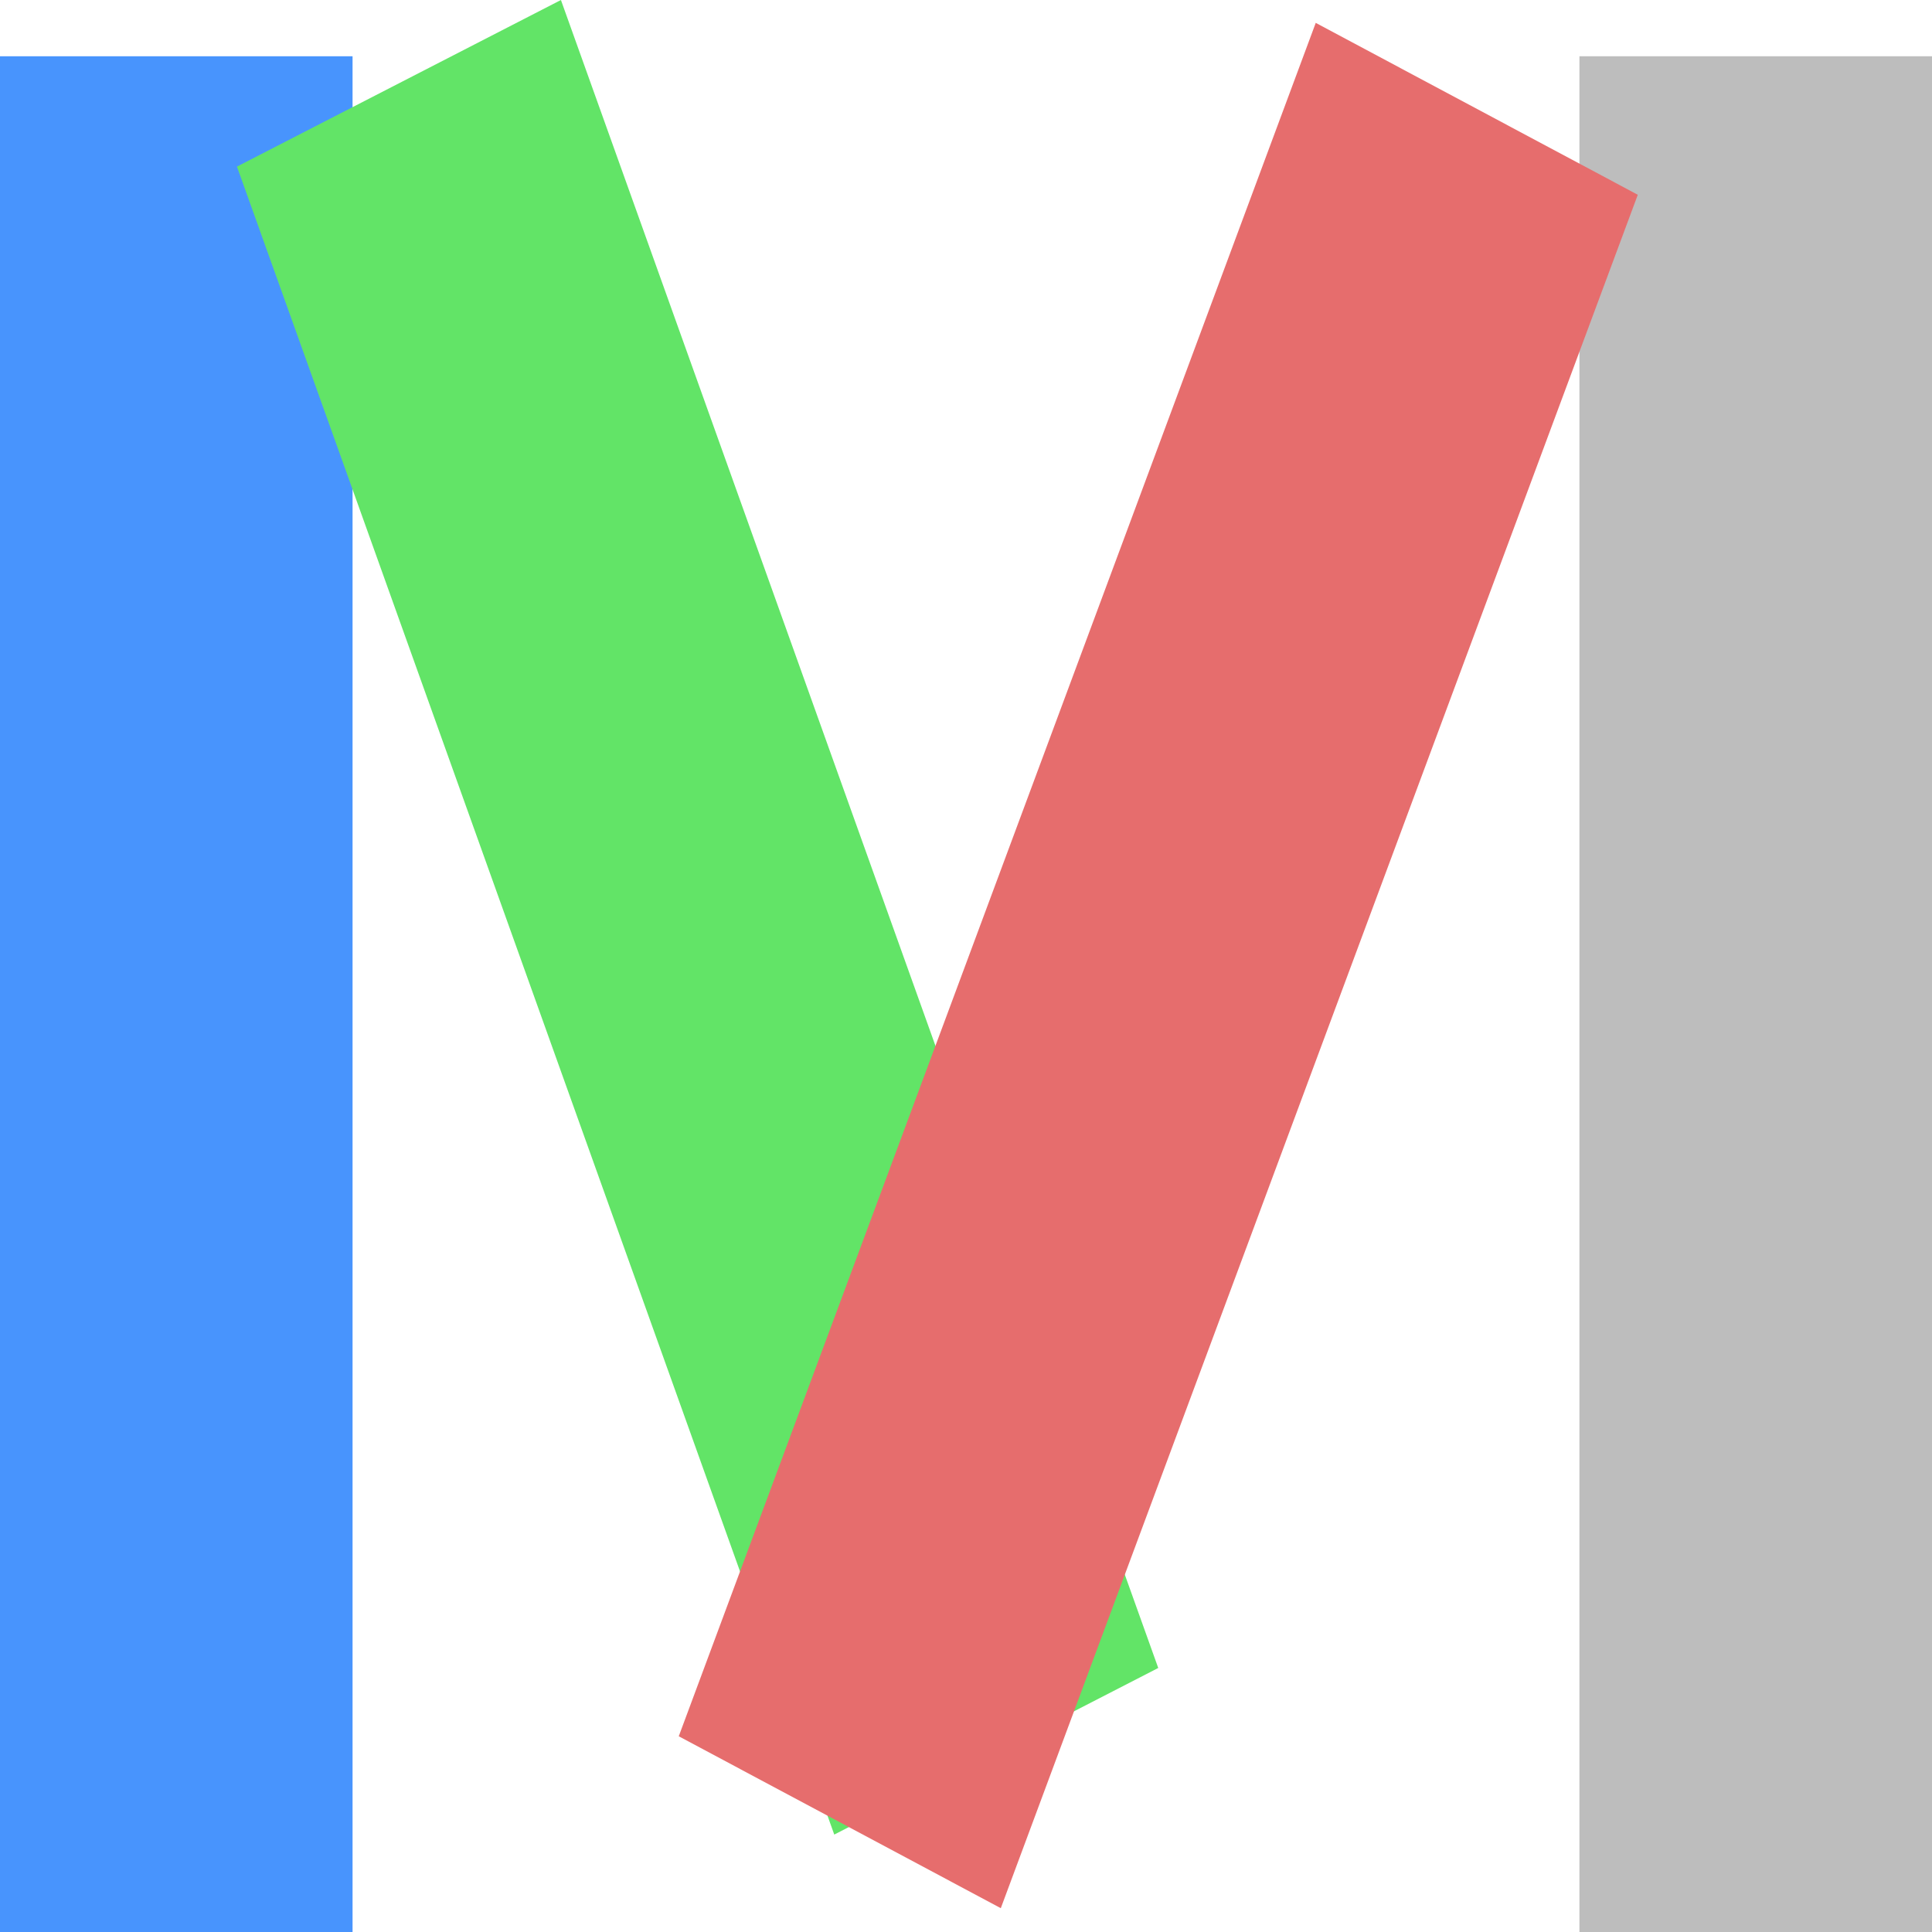
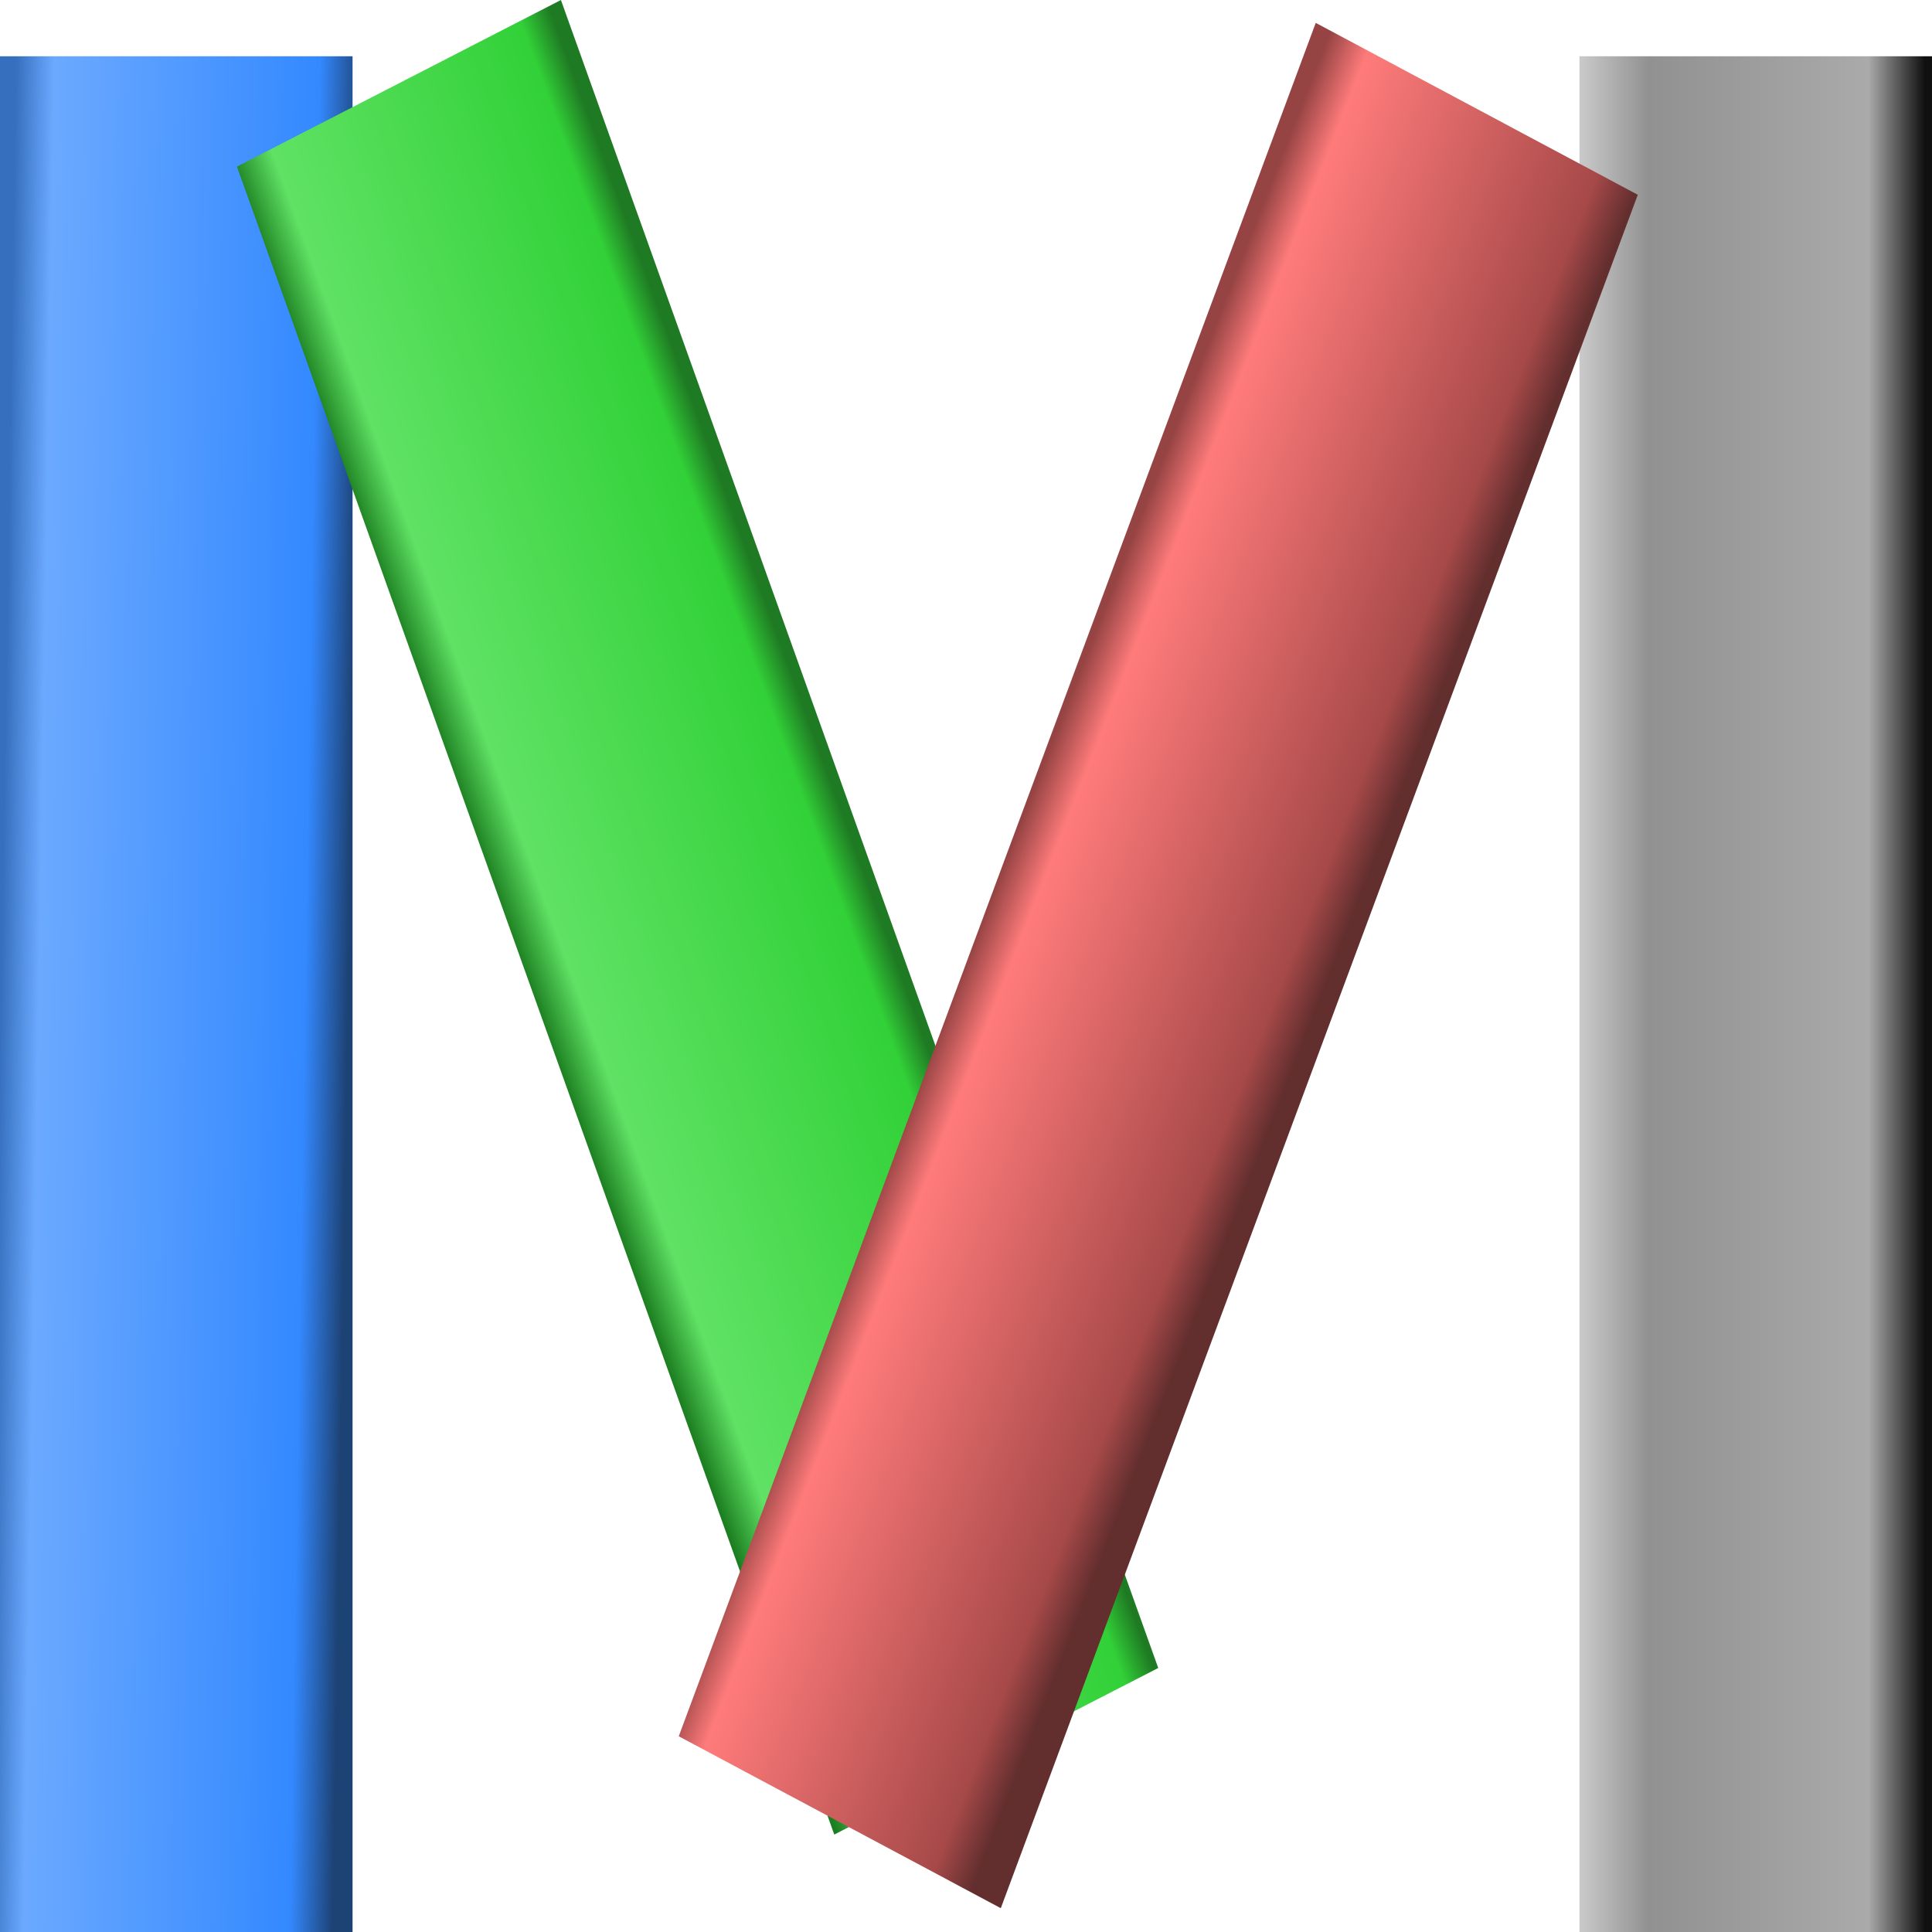
<svg xmlns="http://www.w3.org/2000/svg" width="512" height="512" viewBox="0 0 512 512" fill="none">
-   <rect y="14.911" width="93.431" height="497.089" fill="#4894FD" />
-   <rect x="418.569" y="14.911" width="93.431" height="497.089" fill="#BDBDBD" />
-   <rect width="96.545" height="469.52" transform="matrix(0.889316 -0.457294 0.337144 0.941453 62.793 44.1495)" fill="#62E467" />
-   <rect width="96.744" height="484.434" transform="matrix(0.882175 0.470923 -0.348466 0.937322 348.686 6.05884)" fill="#E66D6D" />
+   <rect y="14.911" width="93.431" height="497.089" fill="url(#paint0_linear)" />
+   <rect x="418.569" y="14.911" width="93.431" height="497.089" fill="url(#paint1_linear)" />
+   <rect width="96.545" height="469.52" transform="matrix(0.889316 -0.457294 0.337143 0.941453 62.793 44.1497)" fill="url(#paint2_linear)" />
+   <rect width="96.744" height="484.434" transform="matrix(0.882174 0.470923 -0.348466 0.937322 348.686 6.05908)" fill="url(#paint3_linear)" />
+   <defs>
+     <linearGradient id="paint0_linear" x1="-2.10751e-06" y1="278.5" x2="92" y2="280" gradientUnits="userSpaceOnUse">
+       <stop stop-color="#366FBD" />
+       <stop offset="0.109" stop-color="#6BA9FF" />
+       <stop offset="0.875" stop-color="#3489FF" />
+       <stop offset="1" stop-color="#1D4274" />
+     </linearGradient>
+     <linearGradient id="paint1_linear" x1="418.569" y1="278.5" x2="511.569" y2="278.5" gradientUnits="userSpaceOnUse">
+       <stop stop-color="#CACACA" />
+       <stop offset="0.198" stop-color="#919191" />
+       <stop offset="0.823" stop-color="#AAAAAA" />
+       <stop offset="0.984" stop-color="#101010" />
+     </linearGradient>
+     <linearGradient id="paint2_linear" x1="-0.369" y1="241.841" x2="94.017" y2="241.375" gradientUnits="userSpaceOnUse">
+       <stop stop-color="#1C7E20" />
+       <stop offset="0.125" stop-color="#60E265" />
+       <stop offset="0.911" stop-color="#32D138" />
+       <stop offset="1" stop-color="#1F7B23" />
+     </linearGradient>
+     <linearGradient id="paint3_linear" x1="-2.9588e-07" y1="256.879" x2="91.687" y2="258.425" gradientUnits="userSpaceOnUse">
+       <stop stop-color="#964343" />
+       <stop offset="0.125" stop-color="#FF7B7B" />
+       <stop offset="0.875" stop-color="#A74949" />
+       <stop offset="1" stop-color="#632E2E" />
+     </linearGradient>
+   </defs>
</svg>
